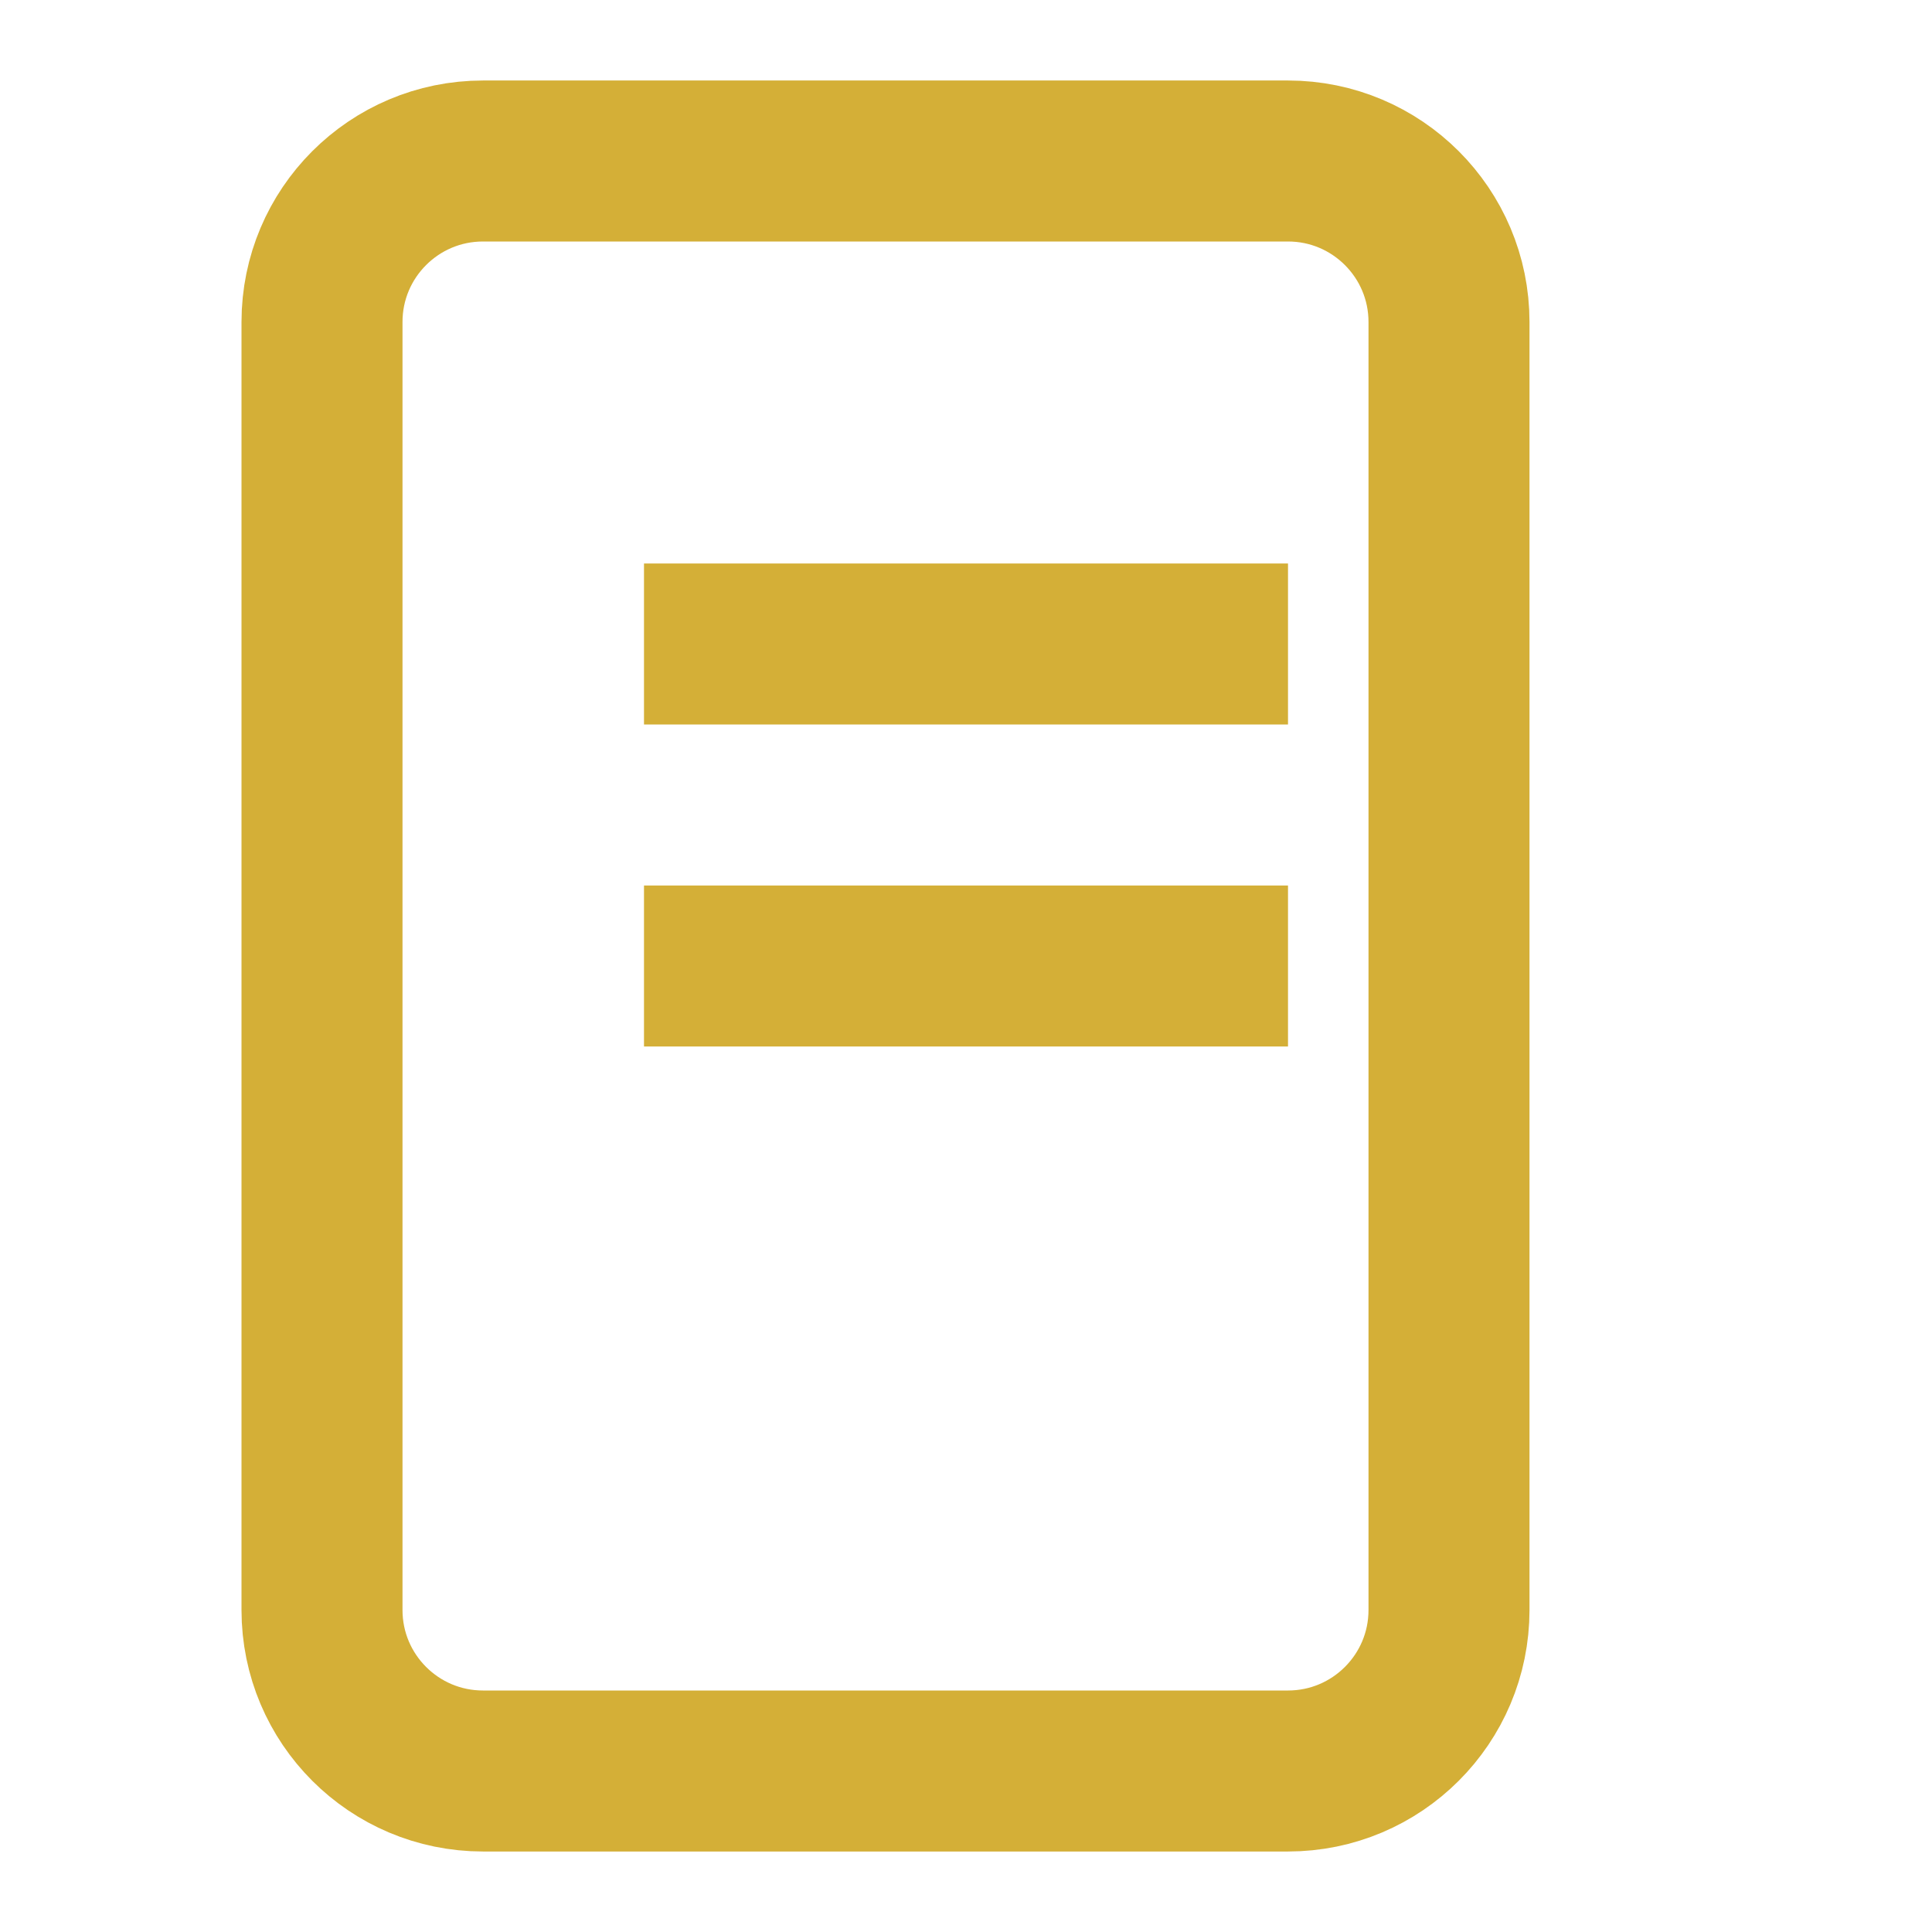
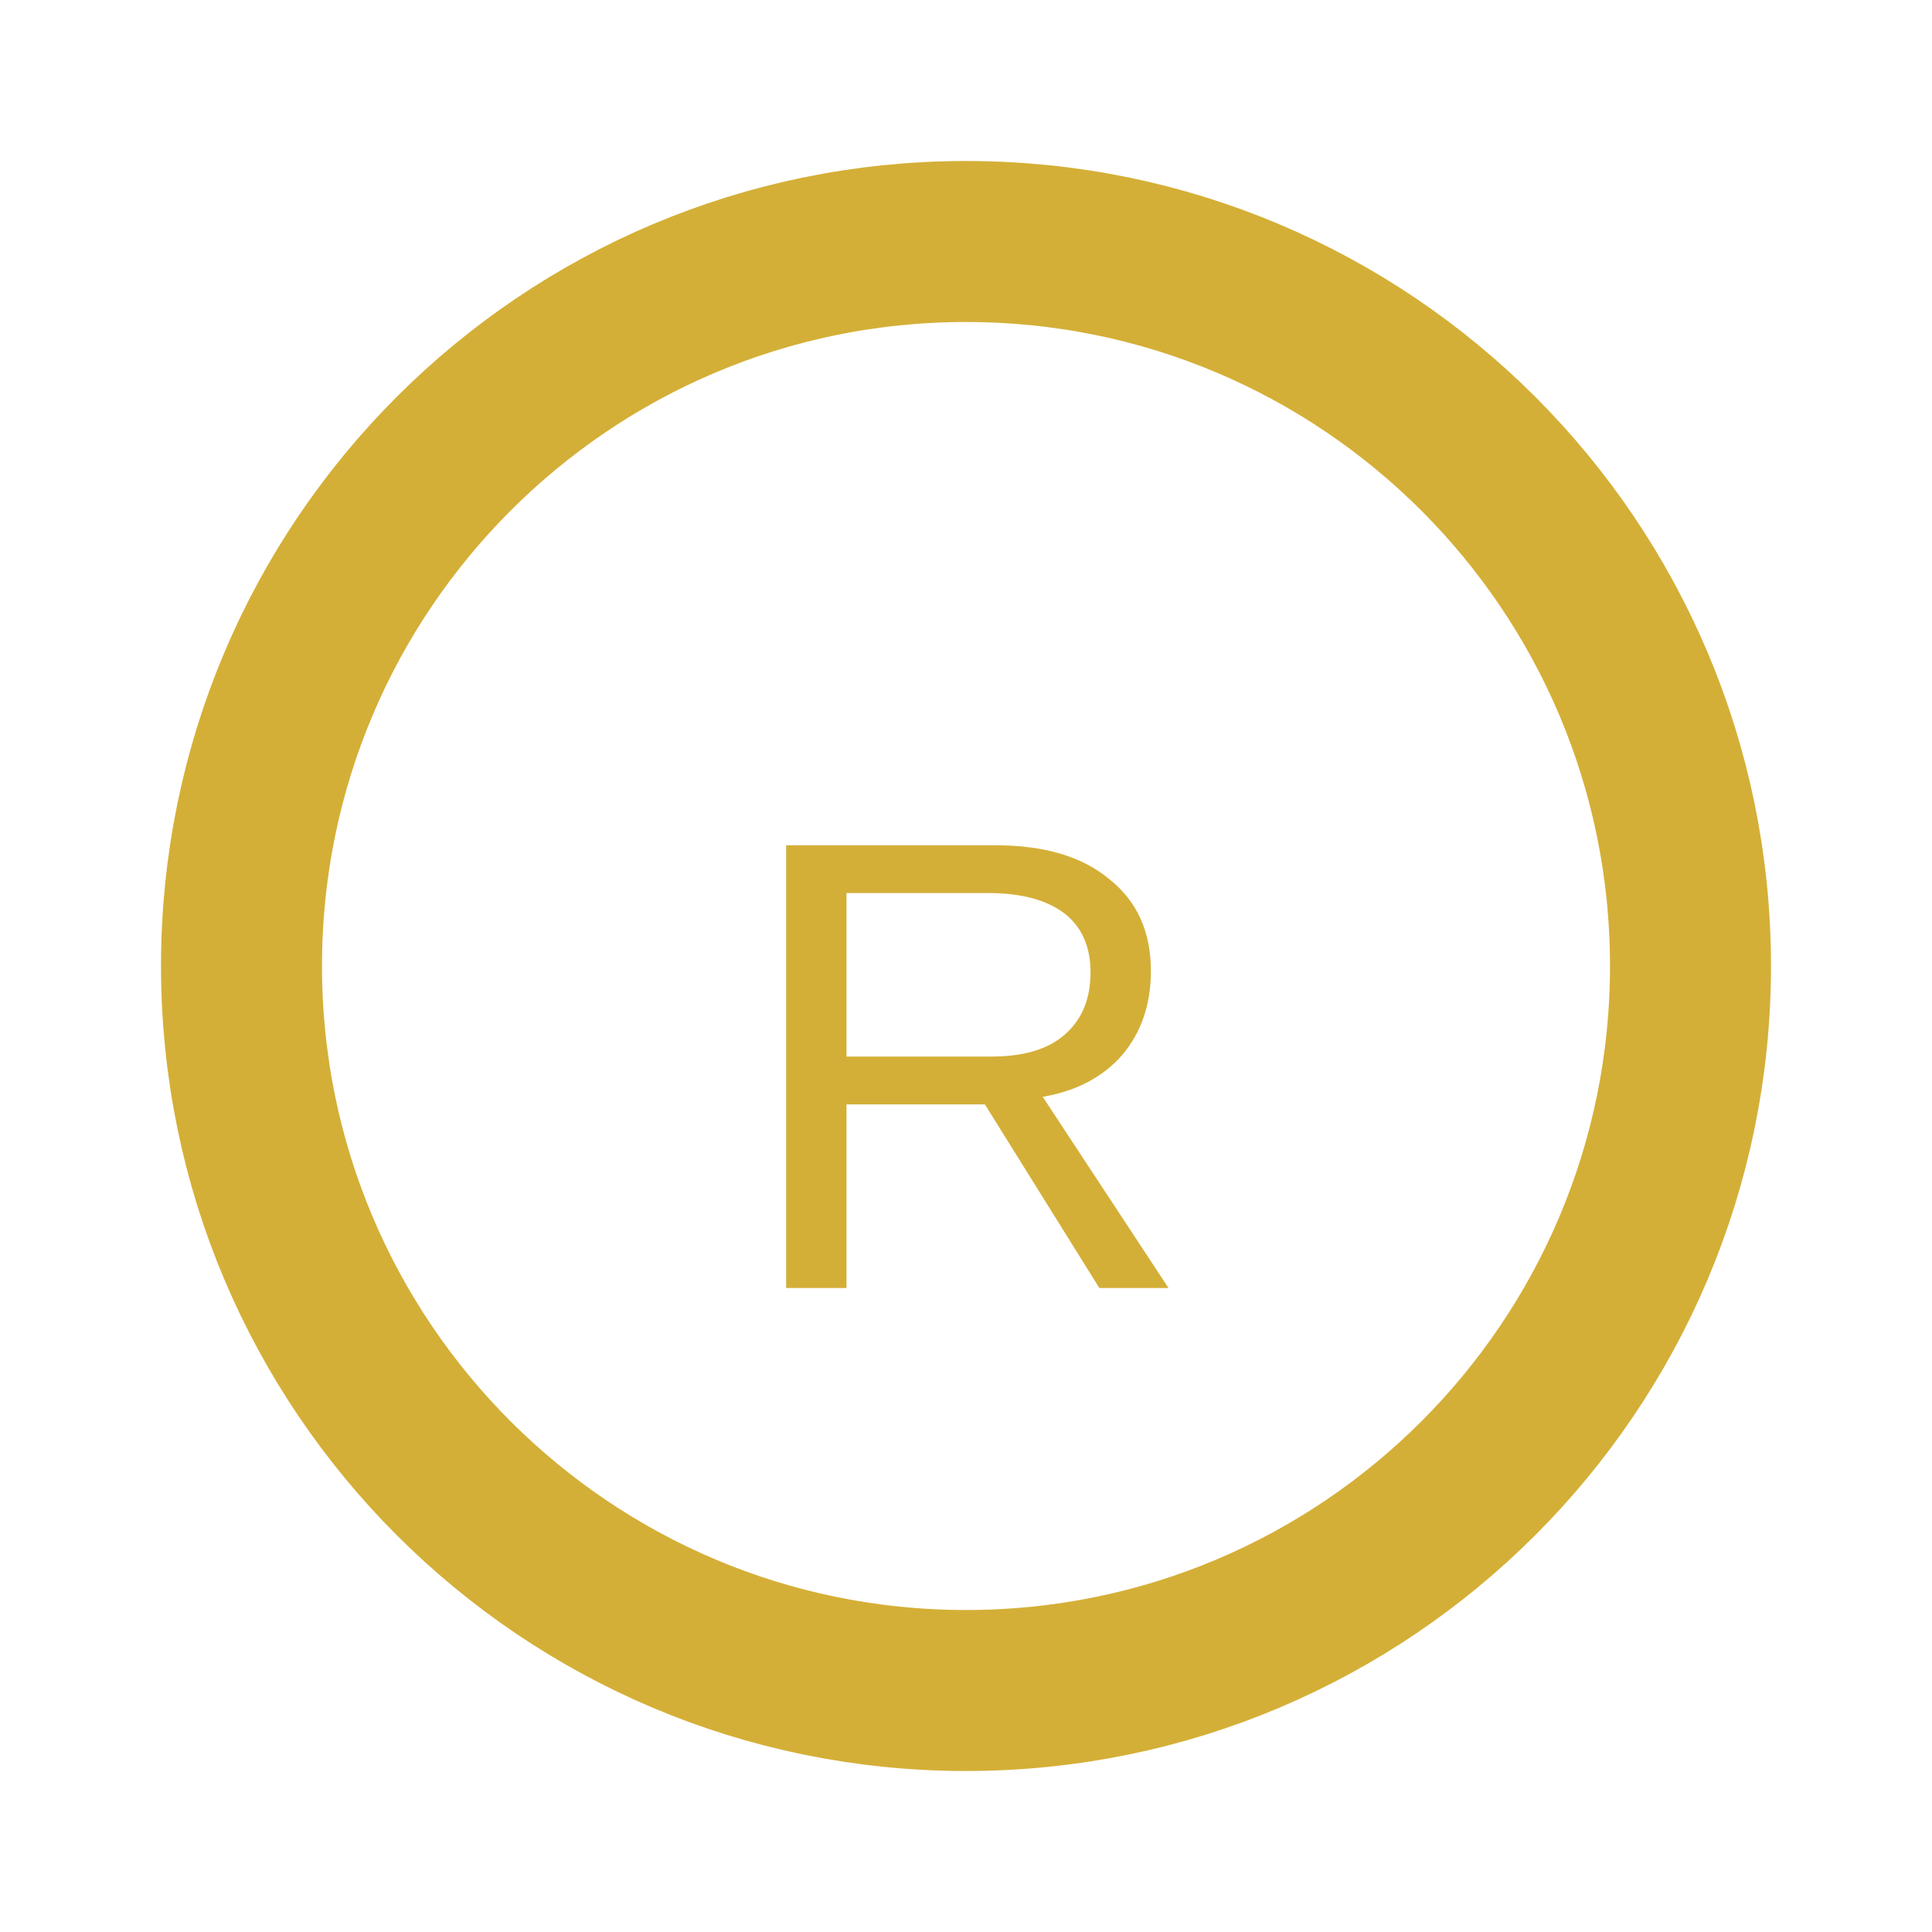
<svg xmlns="http://www.w3.org/2000/svg" viewBox="0 0 24 24">
-   <rect x="4" y="2" width="14" height="20" rx="2" stroke="#d4af37" fill="none" stroke-width="2" />
-   <line x1="8" y1="8" x2="16" y2="8" stroke="#d4af37" stroke-width="2" />
-   <line x1="8" y1="12" x2="16" y2="12" stroke="#d4af37" stroke-width="2" />
+   <circle cx="12" cy="12" r="9" stroke="#d4af37" fill="none" stroke-width="2" />
+   <text x="12" y="16" text-anchor="middle" font-family="Arial" font-size="8" fill="#d4af37">R</text>
</svg>
